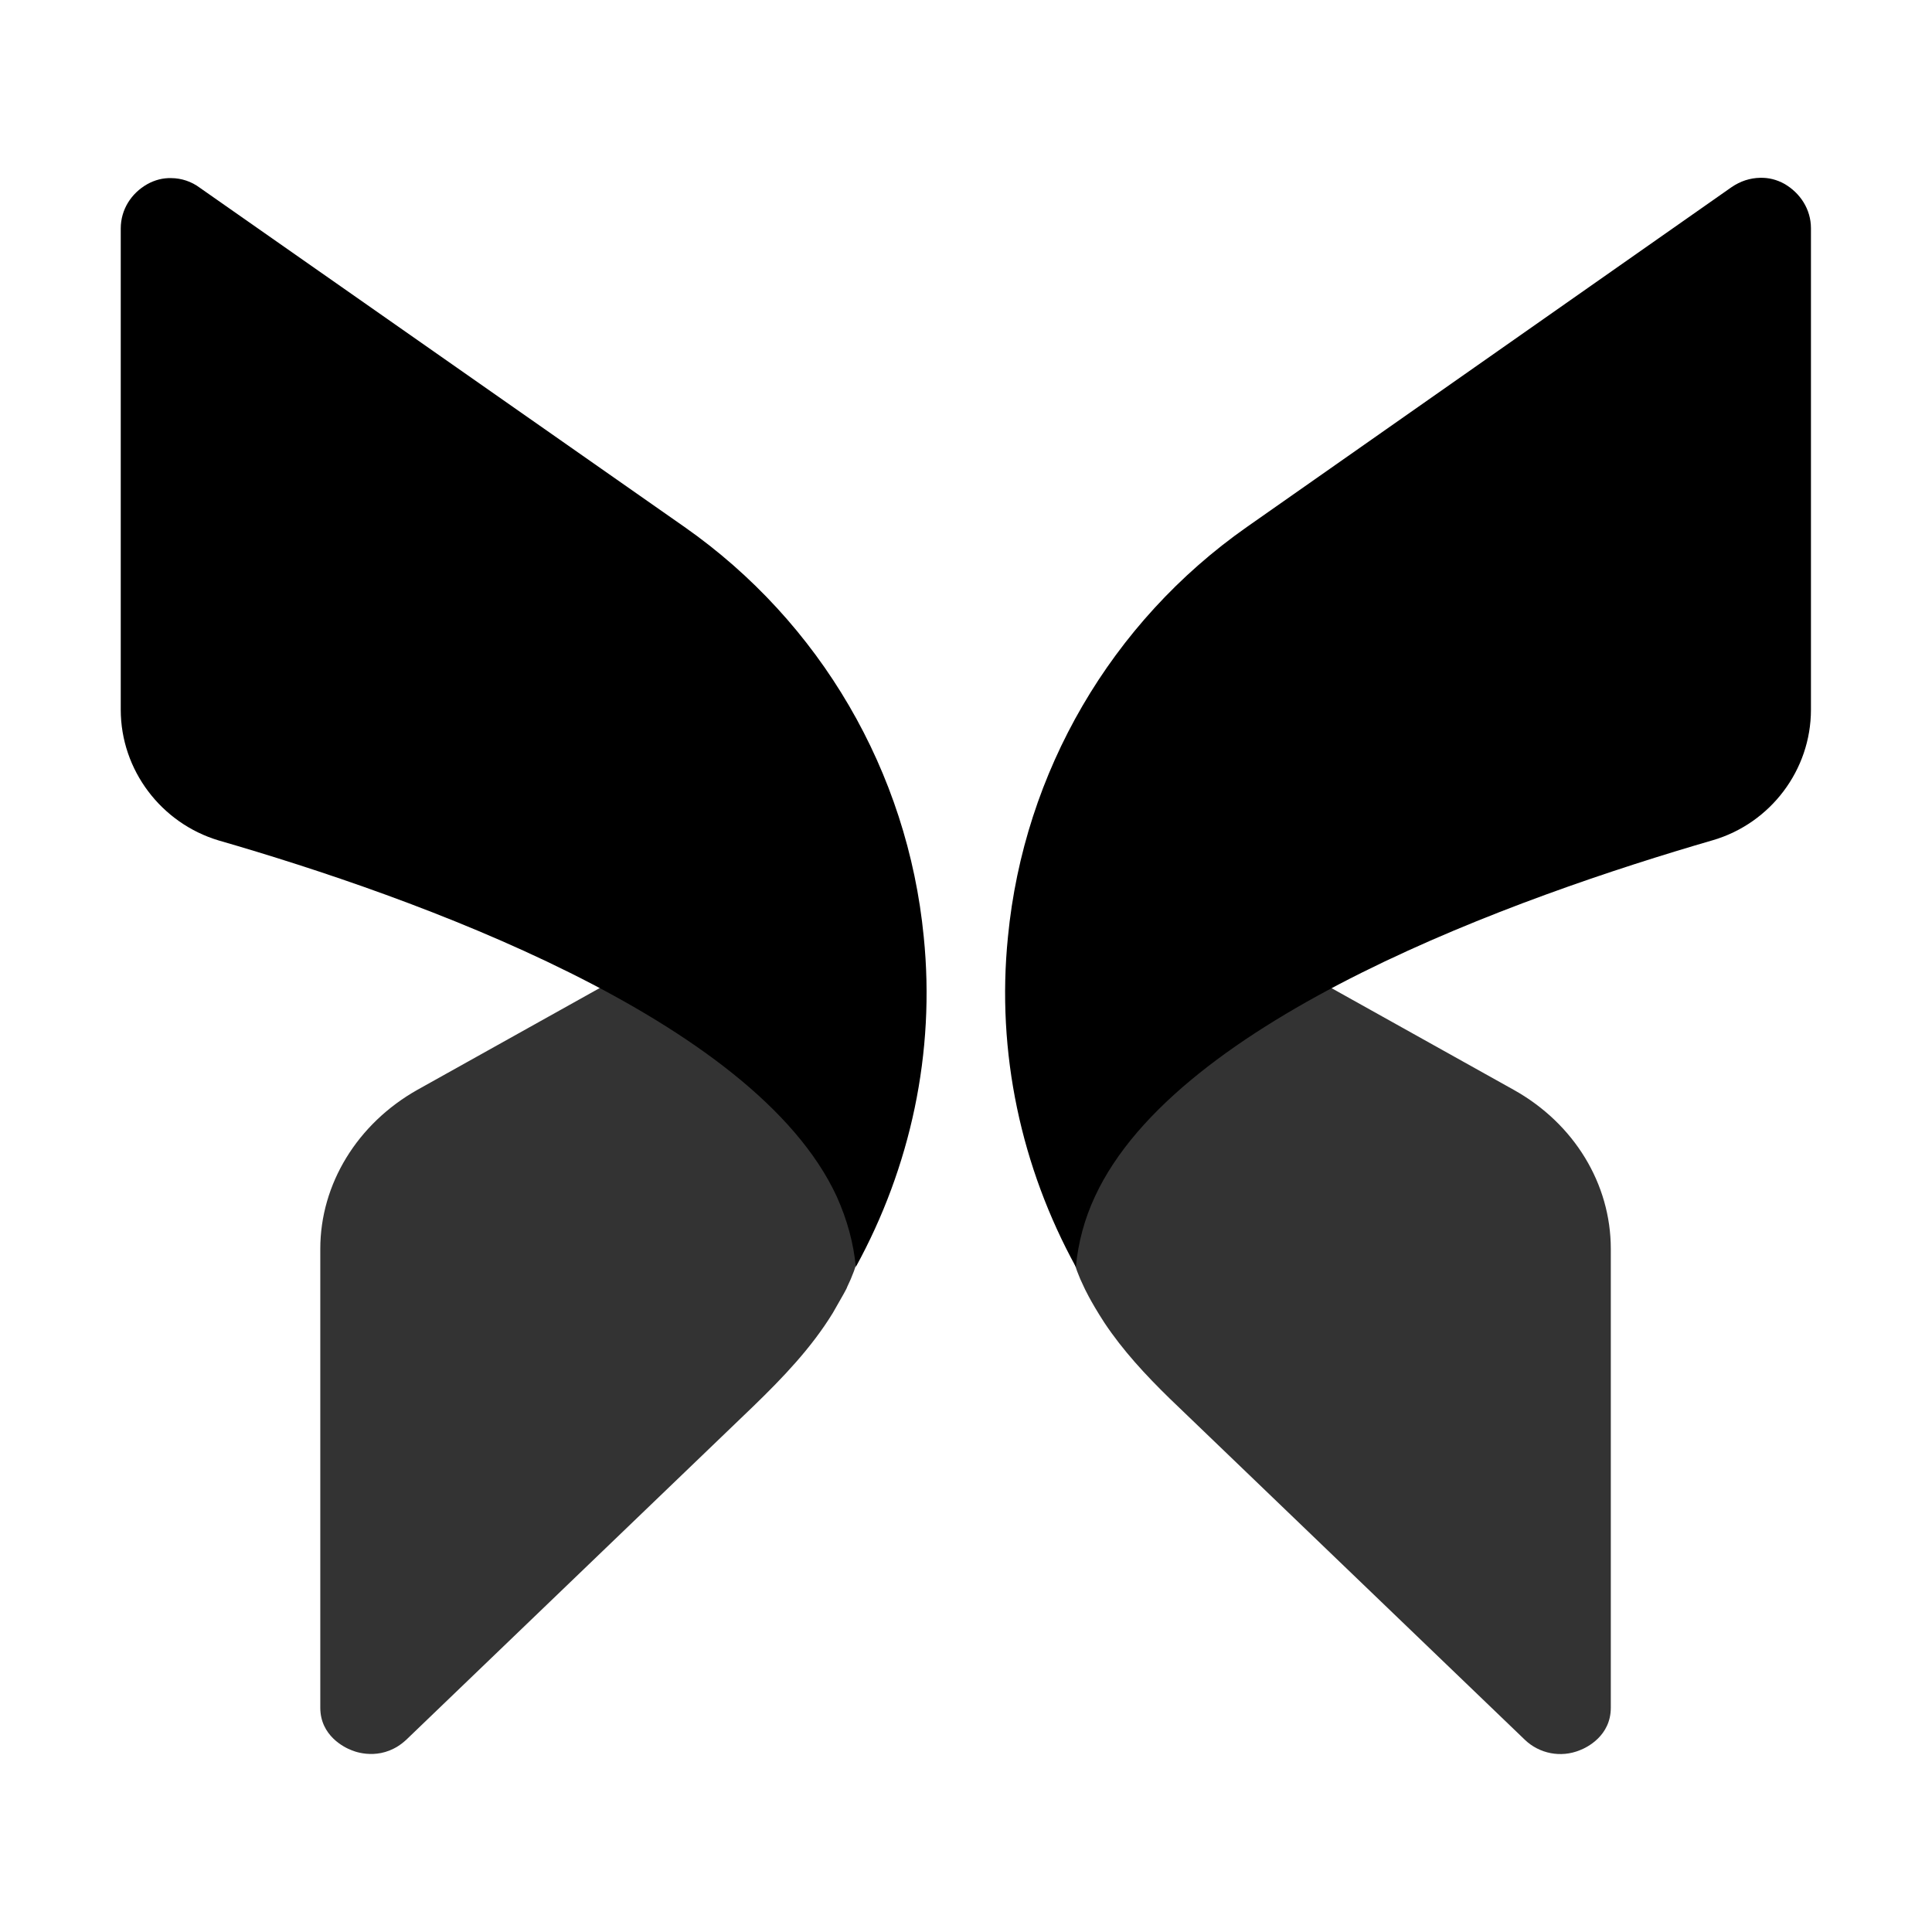
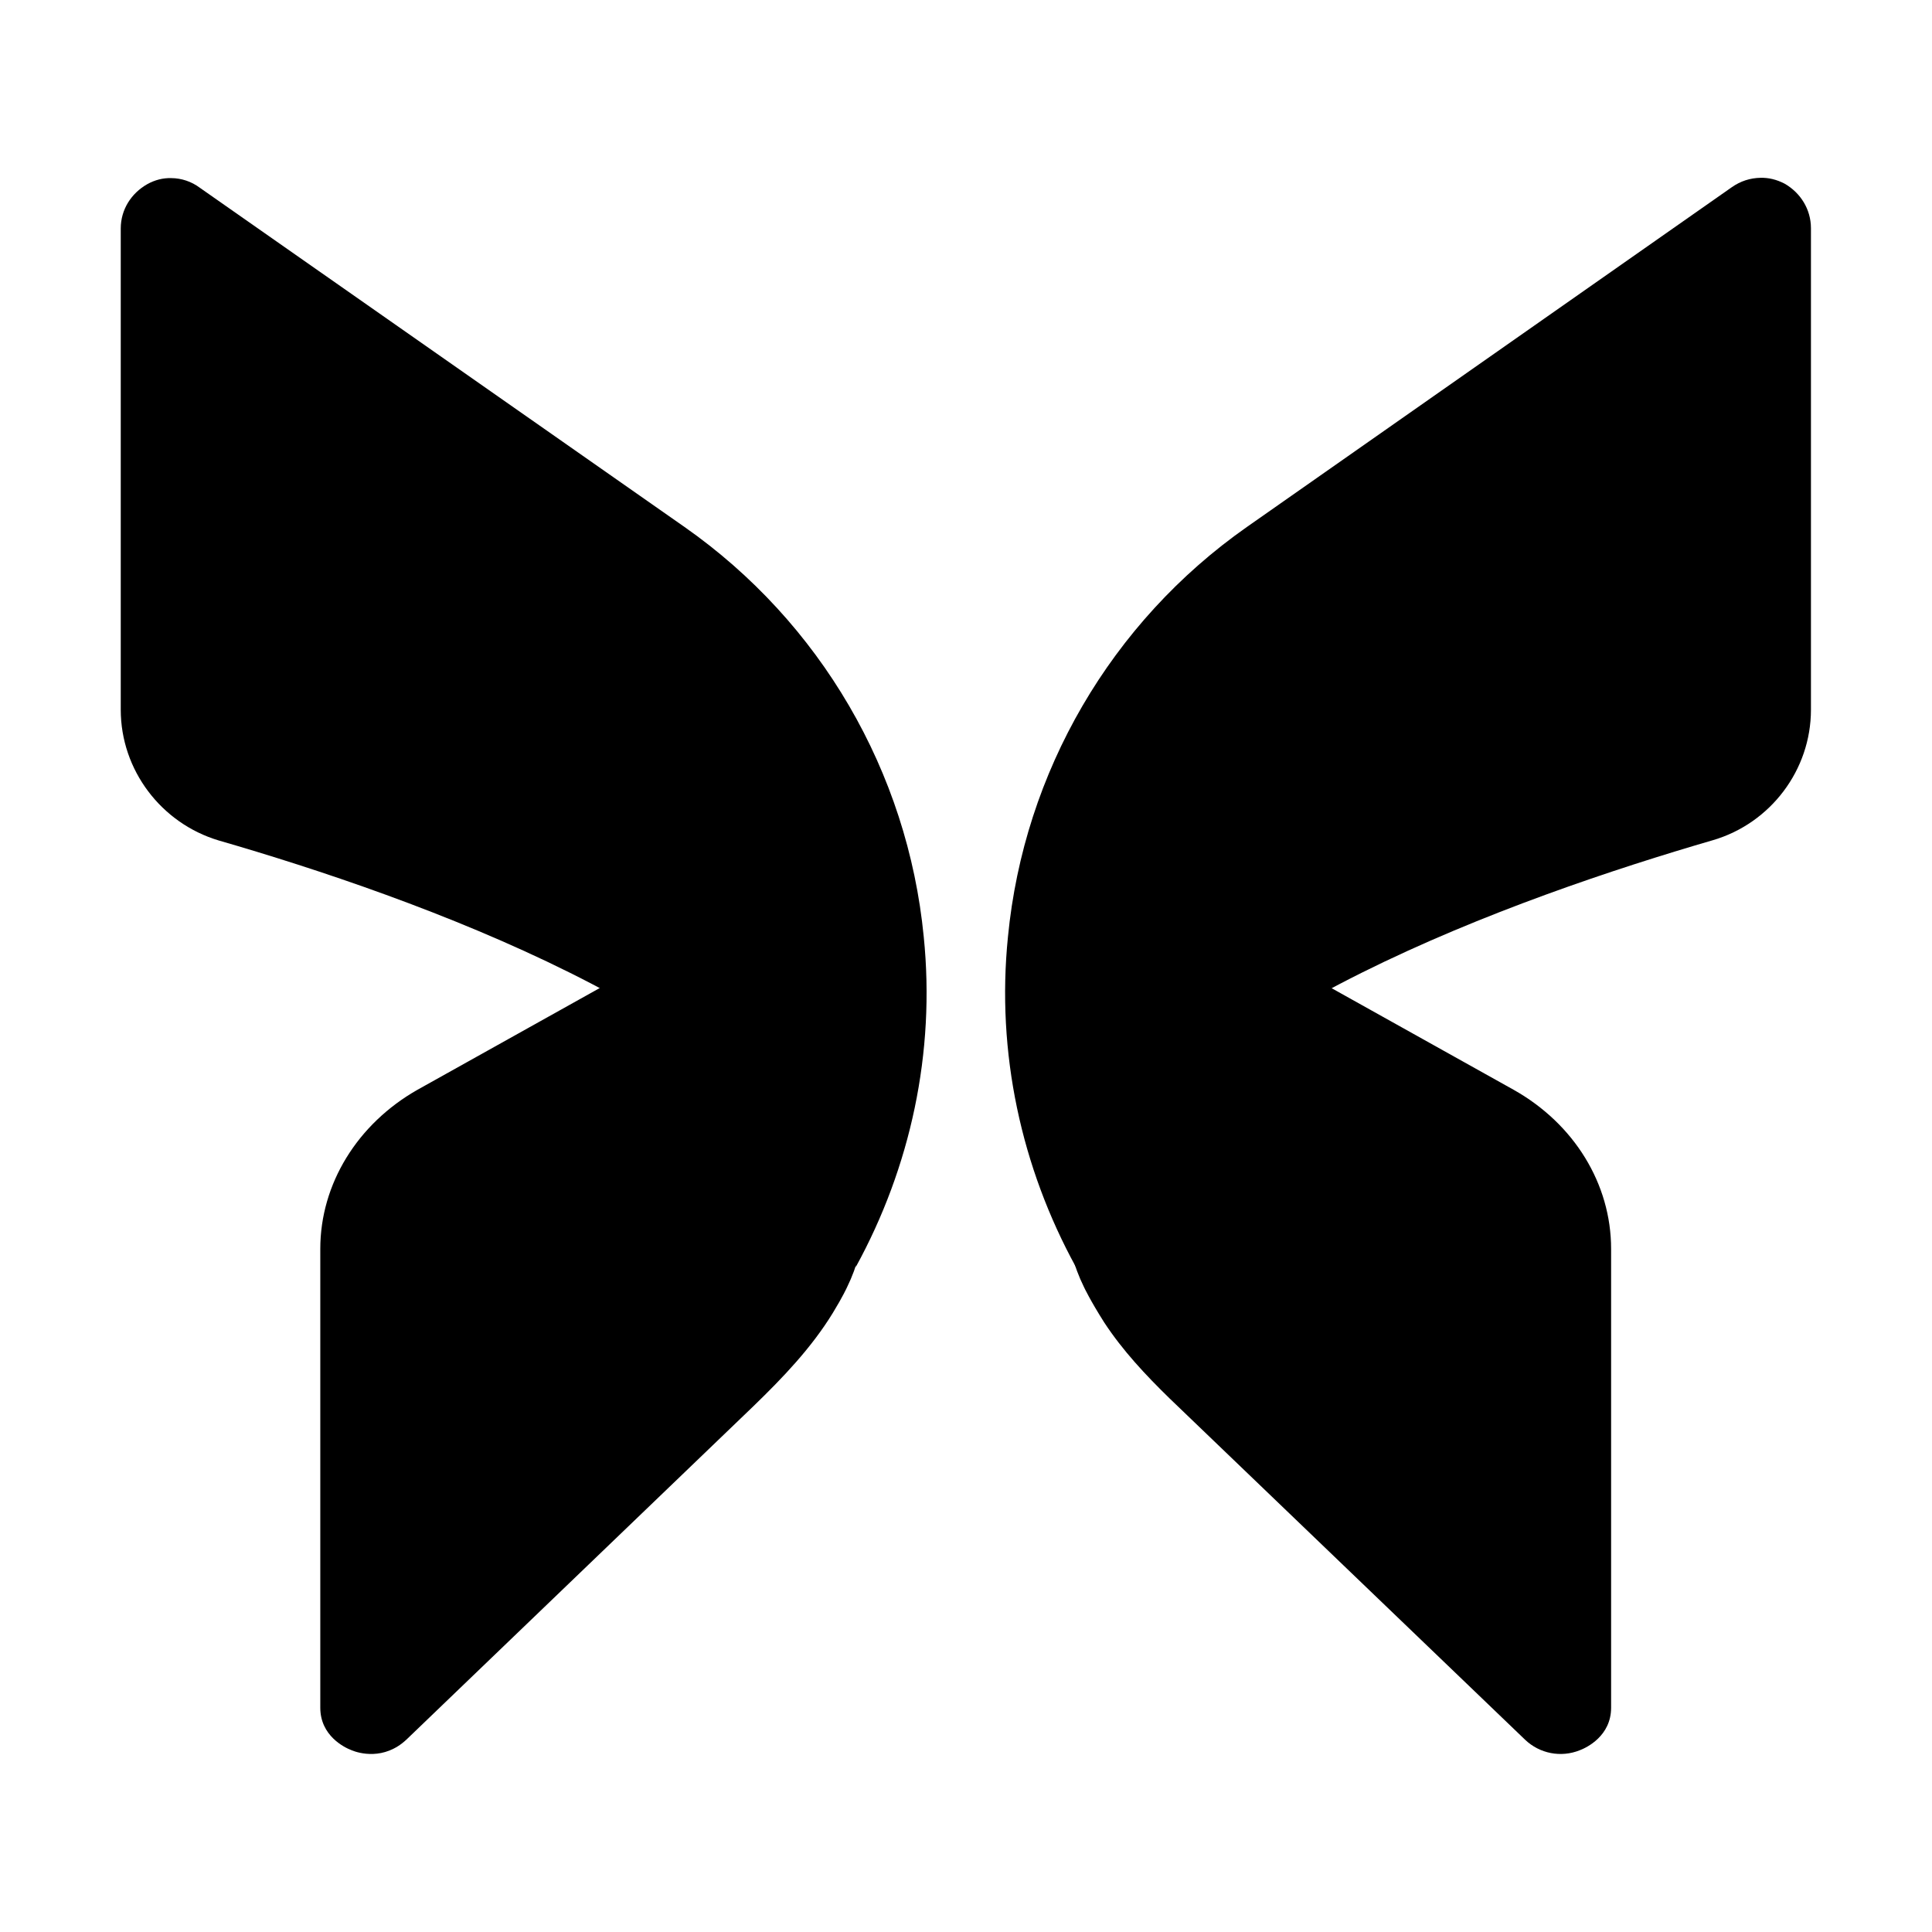
<svg xmlns="http://www.w3.org/2000/svg" fill="currentColor" viewBox="0 0 64 64">
-   <path d="M10.61 41.37v15.2c0 .93.8 1.32 1.04 1.41.24.1 1.07.34 1.81-.35l11.5-11.05c.97-.94 1.92-1.93 2.63-3.09q.48-.83.47-.85 1.04-2.13.02-4.18c-1.02-2.05-3.62-4.13-7.55-6.1l-6.7 3.74c-1.99 1.12-3.22 3.12-3.22 5.27" opacity=".8" />
+   <path d="M10.61 41.37v15.2c0 .93.8 1.32 1.04 1.41.24.1 1.07.34 1.81-.35l11.5-11.05c.97-.94 1.92-1.93 2.63-3.09.33-.54.47-.85.47-.85q1.04-2.13.02-4.18c-1.02-2.05-3.62-4.13-7.55-6.1l-6.7 3.74c-1.99 1.13-3.22 3.12-3.22 5.27" />
  <path d="M4 7.57v15.94c0 2 1.34 3.76 3.24 4.33 6.47 1.87 17.75 5.89 20.48 11.8q.52 1.16.63 2.33c1.81-3.3 2.64-7.1 2.25-10.94a18.8 18.8 0 0 0-7.92-13.57L6.62 6.22a1.6 1.6 0 0 0-.95-.32q-.41-.01-.79.2c-.53.3-.88.84-.88 1.47" />
-   <path d="M53.36 41.37v15.2c0 .93-.79 1.32-1.03 1.41a1.7 1.7 0 0 1-1.82-.35l-11.76-11.3c-.8-.78-1.56-1.6-2.17-2.52-.48-.74-.67-1.17-.67-1.17q-1.05-2.13-.02-4.18c1.02-2.05 3.63-4.13 7.55-6.1l6.7 3.74c2.01 1.12 3.22 3.12 3.22 5.27" opacity=".8" />
-   <path d="M59.99 7.57v15.94c0 2-1.34 3.76-3.24 4.32-6.48 1.88-17.75 5.9-20.48 11.81a7 7 0 0 0-.63 2.33c-1.81-3.3-2.64-7.1-2.25-10.94a18.8 18.8 0 0 1 7.91-13.57L57.36 6.2q.44-.3.95-.31.42-.01.8.2c.52.3.88.84.88 1.47" />
+   <path d="M53.37 41.37v15.2c0 .93-.8 1.32-1.04 1.41a1.7 1.7 0 0 1-1.81-.35l-11.77-11.3c-.8-.78-1.56-1.59-2.17-2.52-.47-.74-.67-1.17-.67-1.17q-1.05-2.13-.01-4.18c1.02-2.05 3.62-4.13 7.54-6.1l6.7 3.74c2.01 1.13 3.23 3.12 3.23 5.27" />
+   <path d="M59.99 7.57v15.94c0 2-1.34 3.76-3.24 4.32-6.47 1.88-17.75 5.9-20.48 11.81a7 7 0 0 0-.63 2.33c-1.81-3.3-2.64-7.1-2.25-10.94a18.8 18.8 0 0 1 7.91-13.57L57.37 6.2q.43-.3.95-.31.4-.01.79.19c.53.3.88.85.88 1.48" />
</svg>
